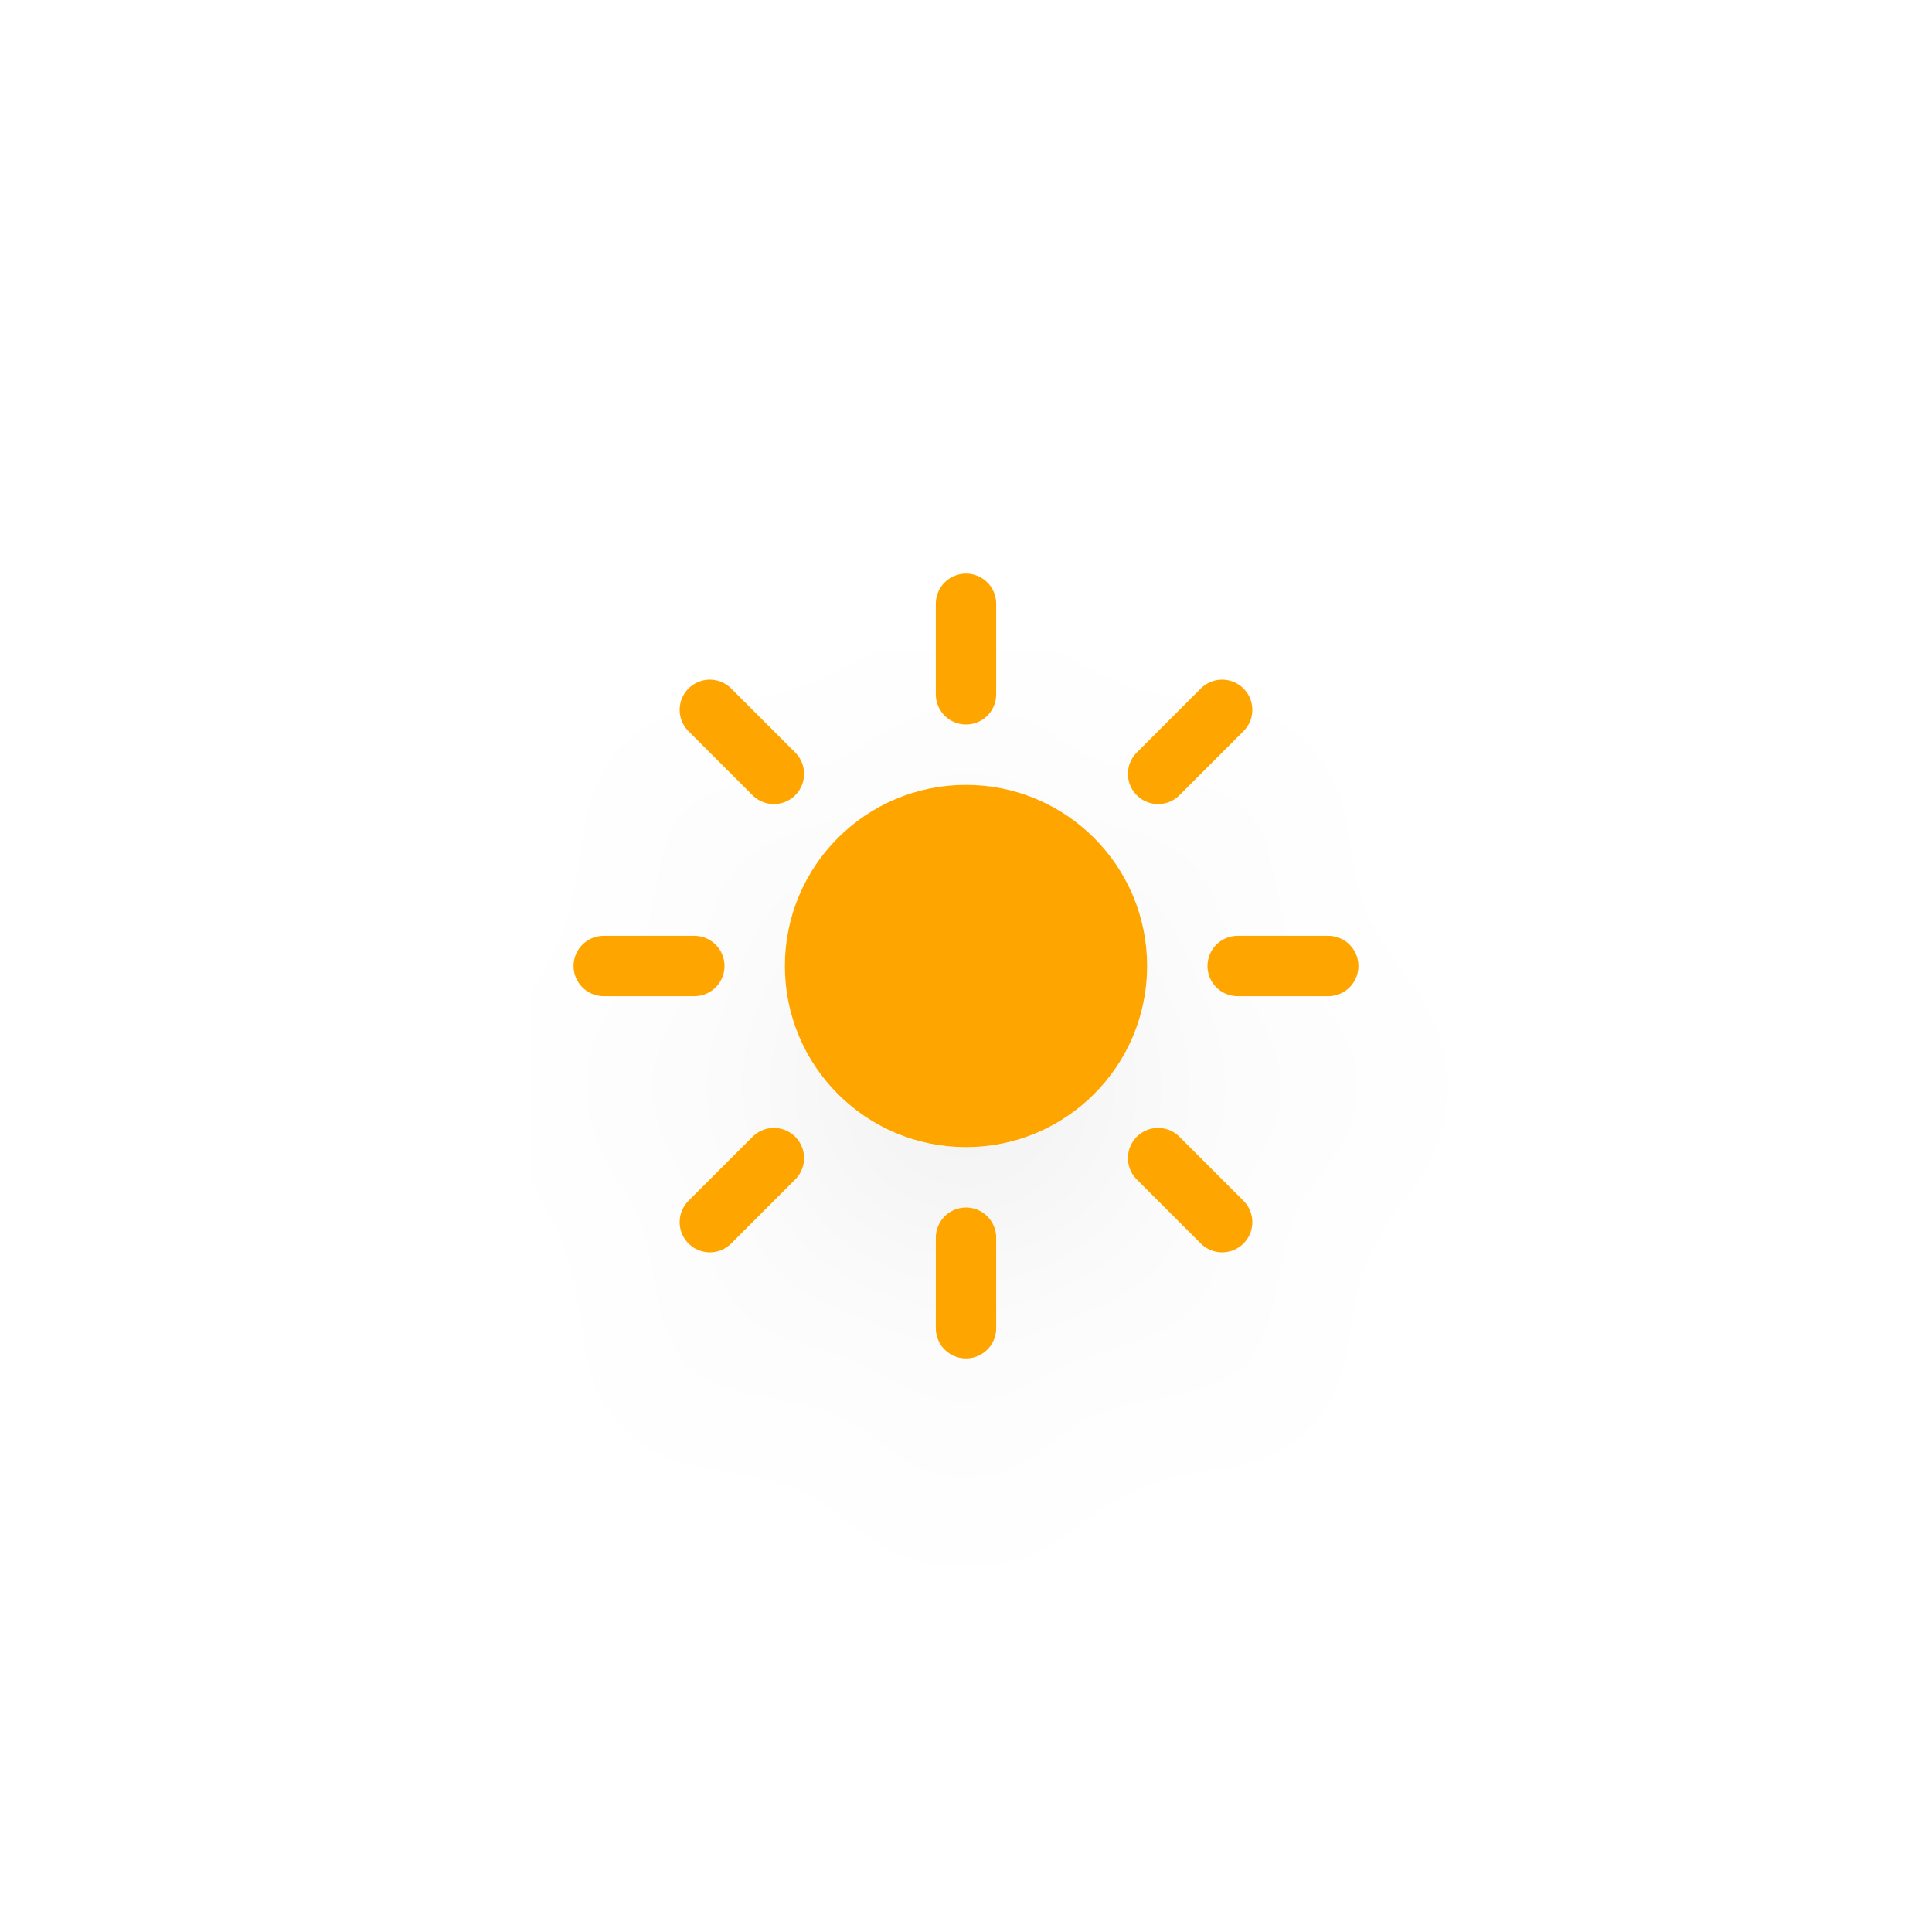
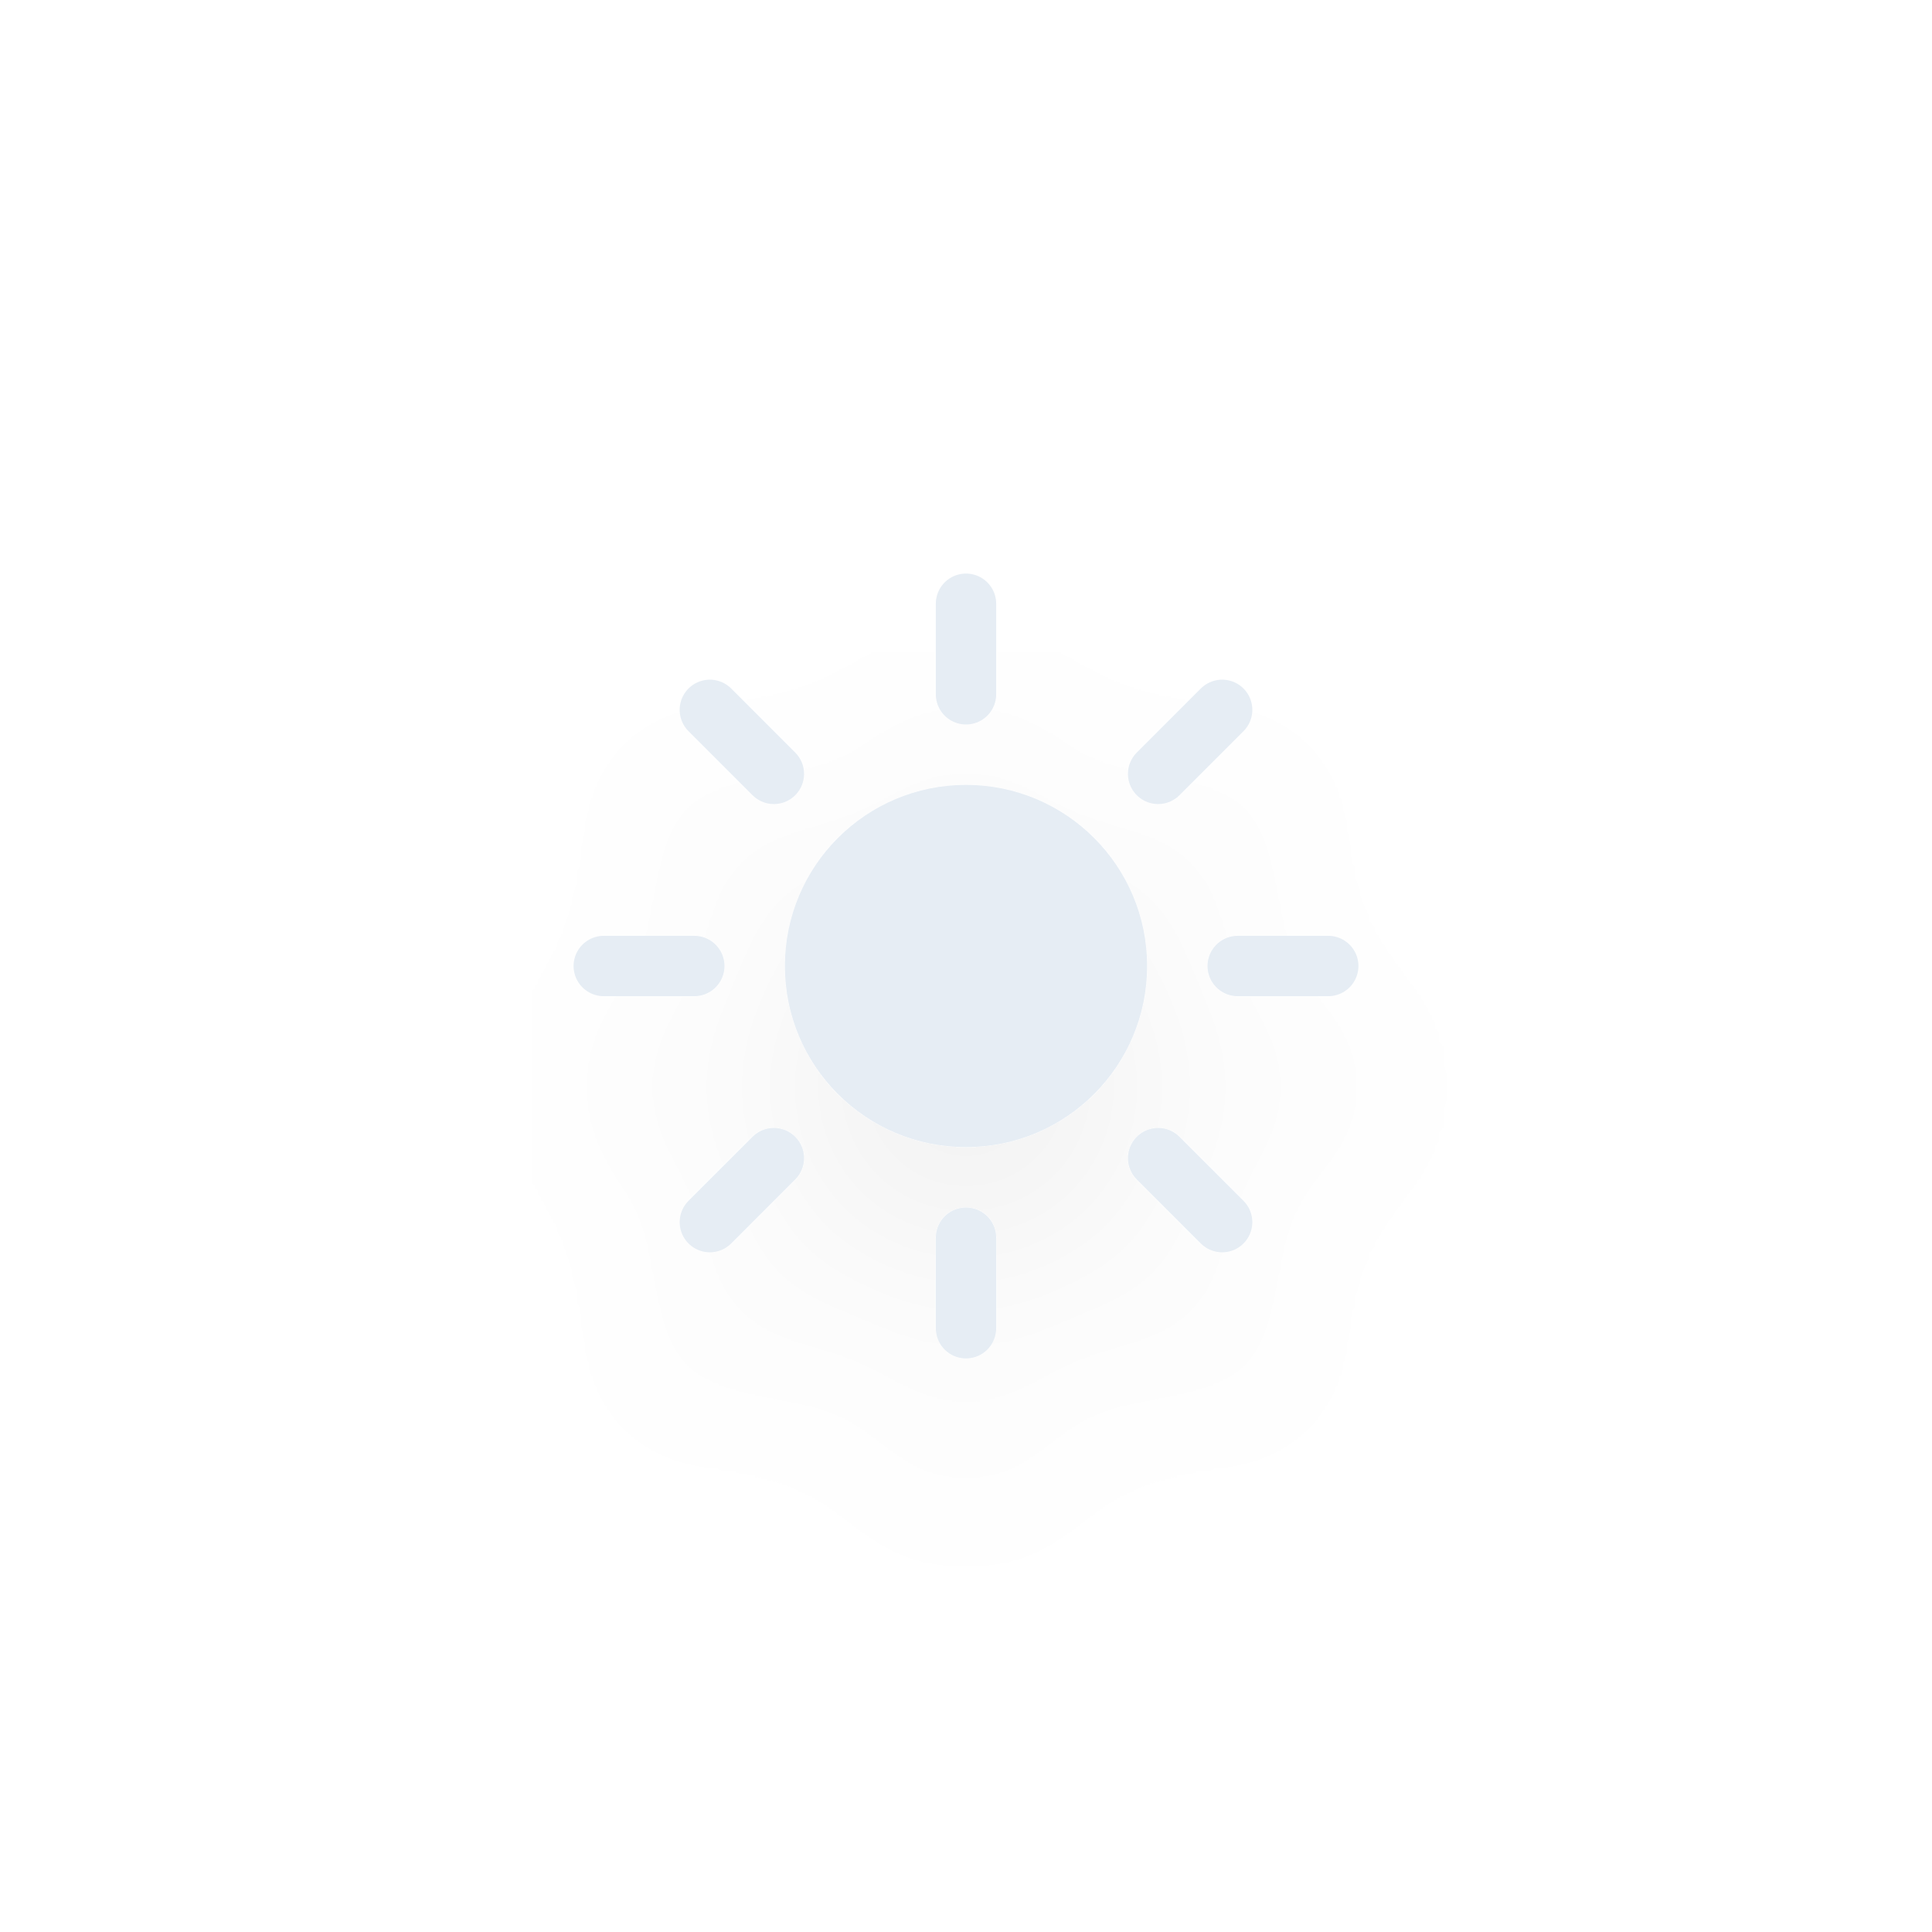
<svg xmlns="http://www.w3.org/2000/svg" version="1.1" width="64" height="64" viewbox="0 0 64 64">
  <defs>
    <filter id="blur" width="200%" height="200%">
      <feGaussianBlur in="SourceAlpha" stdDeviation="3" />
      <feOffset dx="0" dy="4" result="offsetblur" />
      <feComponentTransfer>
        <feFuncA type="linear" slope="0.05" />
      </feComponentTransfer>
      <feMerge>
        <feMergeNode />
        <feMergeNode in="SourceGraphic" />
      </feMerge>
    </filter>
    <style type="text/css">
/*
** CLOUDS
*/
@keyframes am-weather-cloud-1 {
  0% {
    -webkit-transform: translate(-5px,0px);
       -moz-transform: translate(-5px,0px);
        -ms-transform: translate(-5px,0px);
            transform: translate(-5px,0px);
  }

  50% {
    -webkit-transform: translate(10px,0px);
       -moz-transform: translate(10px,0px);
        -ms-transform: translate(10px,0px);
            transform: translate(10px,0px);
  }

  100% {
    -webkit-transform: translate(-5px,0px);
       -moz-transform: translate(-5px,0px);
        -ms-transform: translate(-5px,0px);
            transform: translate(-5px,0px);
  }
}

.am-weather-cloud-1 {
  -webkit-animation-name: am-weather-cloud-1;
     -moz-animation-name: am-weather-cloud-1;
          animation-name: am-weather-cloud-1;
  -webkit-animation-duration: 7s;
     -moz-animation-duration: 7s;
          animation-duration: 7s;
  -webkit-animation-timing-function: linear;
     -moz-animation-timing-function: linear;
          animation-timing-function: linear;
  -webkit-animation-iteration-count: infinite;
     -moz-animation-iteration-count: infinite;
          animation-iteration-count: infinite;
}

@keyframes am-weather-cloud-2 {
  0% {
    -webkit-transform: translate(0px,0px);
       -moz-transform: translate(0px,0px);
        -ms-transform: translate(0px,0px);
            transform: translate(0px,0px);
  }

  50% {
    -webkit-transform: translate(2px,0px);
       -moz-transform: translate(2px,0px);
        -ms-transform: translate(2px,0px);
            transform: translate(2px,0px);
  }

  100% {
    -webkit-transform: translate(0px,0px);
       -moz-transform: translate(0px,0px);
        -ms-transform: translate(0px,0px);
            transform: translate(0px,0px);
  }
}

.am-weather-cloud-2 {
  -webkit-animation-name: am-weather-cloud-2;
     -moz-animation-name: am-weather-cloud-2;
          animation-name: am-weather-cloud-2;
  -webkit-animation-duration: 3s;
     -moz-animation-duration: 3s;
          animation-duration: 3s;
  -webkit-animation-timing-function: linear;
     -moz-animation-timing-function: linear;
          animation-timing-function: linear;
  -webkit-animation-iteration-count: infinite;
     -moz-animation-iteration-count: infinite;
          animation-iteration-count: infinite;
}

/*
** SUN
*/
@keyframes am-weather-sun {
  0% {
    -webkit-transform: rotate(0deg);
       -moz-transform: rotate(0deg);
        -ms-transform: rotate(0deg);
            transform: rotate(0deg);
  }

  100% {
    -webkit-transform: rotate(360deg);
       -moz-transform: rotate(360deg);
        -ms-transform: rotate(360deg);
            transform: rotate(360deg);
  }
}

.am-weather-sun {
  -webkit-animation-name: am-weather-sun;
     -moz-animation-name: am-weather-sun;
      -ms-animation-name: am-weather-sun;
          animation-name: am-weather-sun;
  -webkit-animation-duration: 9s;
     -moz-animation-duration: 9s;
      -ms-animation-duration: 9s;
          animation-duration: 9s;
  -webkit-animation-timing-function: linear;
     -moz-animation-timing-function: linear;
      -ms-animation-timing-function: linear;
          animation-timing-function: linear;
  -webkit-animation-iteration-count: infinite;
     -moz-animation-iteration-count: infinite;
      -ms-animation-iteration-count: infinite;
          animation-iteration-count: infinite;
}

@keyframes am-weather-sun-shiny {
  0% {
    stroke-dasharray: 3px 10px;
    stroke-dashoffset: 0px;
  }

  50% {
    stroke-dasharray: 0.1px 10px;
    stroke-dashoffset: -1px;
  }

  100% {
    stroke-dasharray: 3px 10px;
    stroke-dashoffset: 0px;
  }
}

.am-weather-sun-shiny line {
  -webkit-animation-name: am-weather-sun-shiny;
     -moz-animation-name: am-weather-sun-shiny;
      -ms-animation-name: am-weather-sun-shiny;
          animation-name: am-weather-sun-shiny;
  -webkit-animation-duration: 2s;
     -moz-animation-duration: 2s;
      -ms-animation-duration: 2s;
          animation-duration: 2s;
  -webkit-animation-timing-function: linear;
     -moz-animation-timing-function: linear;
      -ms-animation-timing-function: linear;
          animation-timing-function: linear;
  -webkit-animation-iteration-count: infinite;
     -moz-animation-iteration-count: infinite;
      -ms-animation-iteration-count: infinite;
          animation-iteration-count: infinite;
}




/*
** MOON
*/
@keyframes am-weather-moon {
  0% {
    -webkit-transform: rotate(0deg);
       -moz-transform: rotate(0deg);
        -ms-transform: rotate(0deg);
            transform: rotate(0deg);
  }

  50% {
    -webkit-transform: rotate(15deg);
       -moz-transform: rotate(15deg);
        -ms-transform: rotate(15deg);
            transform: rotate(15deg);
  }

  100% {
    -webkit-transform: rotate(0deg);
       -moz-transform: rotate(0deg);
        -ms-transform: rotate(0deg);
            transform: rotate(0deg);
  }
}

.am-weather-moon {
  -webkit-animation-name: am-weather-moon;
     -moz-animation-name: am-weather-moon;
      -ms-animation-name: am-weather-moon;
          animation-name: am-weather-moon;
  -webkit-animation-duration: 6s;
     -moz-animation-duration: 6s;
      -ms-animation-duration: 6s;
          animation-duration: 6s;
  -webkit-animation-timing-function: linear;
     -moz-animation-timing-function: linear;
      -ms-animation-timing-function: linear;
          animation-timing-function: linear;
  -webkit-animation-iteration-count: infinite;
     -moz-animation-iteration-count: infinite;
      -ms-animation-iteration-count: infinite;
          animation-iteration-count: infinite;
  -webkit-transform-origin: 12.5px 15.15px 0; /* TODO FF CENTER ISSUE */
     -moz-transform-origin: 12.5px 15.15px 0; /* TODO FF CENTER ISSUE */
      -ms-transform-origin: 12.5px 15.15px 0; /* TODO FF CENTER ISSUE */
          transform-origin: 12.5px 15.15px 0; /* TODO FF CENTER ISSUE */
}

@keyframes am-weather-moon-star-1 {
  0% {
    opacity: 0;
  }

  100% {
    opacity: 1;
  }
}

.am-weather-moon-star-1 {
  -webkit-animation-name: am-weather-moon-star-1;
     -moz-animation-name: am-weather-moon-star-1;
      -ms-animation-name: am-weather-moon-star-1;
          animation-name: am-weather-moon-star-1;
  -webkit-animation-delay: 3s;
     -moz-animation-delay: 3s;
      -ms-animation-delay: 3s;
          animation-delay: 3s;
  -webkit-animation-duration: 5s;
     -moz-animation-duration: 5s;
      -ms-animation-duration: 5s;
          animation-duration: 5s;
  -webkit-animation-timing-function: linear;
     -moz-animation-timing-function: linear;
      -ms-animation-timing-function: linear;
          animation-timing-function: linear;
  -webkit-animation-iteration-count: 1;
     -moz-animation-iteration-count: 1;
      -ms-animation-iteration-count: 1;
          animation-iteration-count: 1;
}

@keyframes am-weather-moon-star-2 {
  0% {
    opacity: 0;
  }

  100% {
    opacity: 1;
  }
}

.am-weather-moon-star-2 {
  -webkit-animation-name: am-weather-moon-star-2;
     -moz-animation-name: am-weather-moon-star-2;
      -ms-animation-name: am-weather-moon-star-2;
          animation-name: am-weather-moon-star-2;
  -webkit-animation-delay: 5s;
     -moz-animation-delay: 5s;
      -ms-animation-delay: 5s;
          animation-delay: 5s;
  -webkit-animation-duration: 4s;
     -moz-animation-duration: 4s;
      -ms-animation-duration: 4s;
          animation-duration: 4s;
  -webkit-animation-timing-function: linear;
     -moz-animation-timing-function: linear;
      -ms-animation-timing-function: linear;
          animation-timing-function: linear;
  -webkit-animation-iteration-count: 1;
     -moz-animation-iteration-count: 1;
      -ms-animation-iteration-count: 1;
          animation-iteration-count: 1;
}

/*
** RAIN
*/
@keyframes am-weather-rain {
  0% {
    stroke-dashoffset: 0;
  }

  100% {
    stroke-dashoffset: -100;
  }
}

.am-weather-rain-1 {
  -webkit-animation-name: am-weather-rain;
     -moz-animation-name: am-weather-rain;
      -ms-animation-name: am-weather-rain;
          animation-name: am-weather-rain;
  -webkit-animation-duration: 8s;
     -moz-animation-duration: 8s;
      -ms-animation-duration: 8s;
          animation-duration: 8s;
  -webkit-animation-timing-function: linear;
     -moz-animation-timing-function: linear;
      -ms-animation-timing-function: linear;
          animation-timing-function: linear;
  -webkit-animation-iteration-count: infinite;
     -moz-animation-iteration-count: infinite;
      -ms-animation-iteration-count: infinite;
          animation-iteration-count: infinite;
}

.am-weather-rain-2 {
  -webkit-animation-name: am-weather-rain;
     -moz-animation-name: am-weather-rain;
      -ms-animation-name: am-weather-rain;
          animation-name: am-weather-rain;
  -webkit-animation-delay: 0.25s;
     -moz-animation-delay: 0.25s;
      -ms-animation-delay: 0.25s;
          animation-delay: 0.25s;
  -webkit-animation-duration: 8s;
     -moz-animation-duration: 8s;
      -ms-animation-duration: 8s;
          animation-duration: 8s;
  -webkit-animation-timing-function: linear;
     -moz-animation-timing-function: linear;
      -ms-animation-timing-function: linear;
          animation-timing-function: linear;
  -webkit-animation-iteration-count: infinite;
     -moz-animation-iteration-count: infinite;
      -ms-animation-iteration-count: infinite;
          animation-iteration-count: infinite;
}


/*
** SNOW
*/
@keyframes am-weather-snow {
  0% {
    -webkit-transform: translateX(0) translateY(0);
       -moz-transform: translateX(0) translateY(0);
        -ms-transform: translateX(0) translateY(0);
            transform: translateX(0) translateY(0);
  }

  33.33% {
    -webkit-transform: translateX(-1.2px) translateY(2px);
       -moz-transform: translateX(-1.2px) translateY(2px);
        -ms-transform: translateX(-1.2px) translateY(2px);
            transform: translateX(-1.2px) translateY(2px);
  }

  66.66% {
    -webkit-transform: translateX(1.4px) translateY(4px);
       -moz-transform: translateX(1.4px) translateY(4px);
        -ms-transform: translateX(1.4px) translateY(4px);
            transform: translateX(1.4px) translateY(4px);
    opacity: 1;
  }

  100% {
    -webkit-transform: translateX(-1.6px) translateY(6px);
       -moz-transform: translateX(-1.6px) translateY(6px);
        -ms-transform: translateX(-1.6px) translateY(6px);
            transform: translateX(-1.6px) translateY(6px);
    opacity: 0;
  }
}

@keyframes am-weather-snow-reverse {
  0% {
    -webkit-transform: translateX(0) translateY(0);
       -moz-transform: translateX(0) translateY(0);
        -ms-transform: translateX(0) translateY(0);
            transform: translateX(0) translateY(0);
  }

  33.33% {
    -webkit-transform: translateX(1.2px) translateY(2px);
       -moz-transform: translateX(1.2px) translateY(2px);
        -ms-transform: translateX(1.2px) translateY(2px);
            transform: translateX(1.2px) translateY(2px);
  }

  66.66% {
    -webkit-transform: translateX(-1.4px) translateY(4px);
       -moz-transform: translateX(-1.4px) translateY(4px);
        -ms-transform: translateX(-1.4px) translateY(4px);
            transform: translateX(-1.4px) translateY(4px);
    opacity: 1;
  }

  100% {
    -webkit-transform: translateX(1.6px) translateY(6px);
       -moz-transform: translateX(1.6px) translateY(6px);
        -ms-transform: translateX(1.6px) translateY(6px);
            transform: translateX(1.6px) translateY(6px);
    opacity: 0;
  }
}

.am-weather-snow-1 {
  -webkit-animation-name: am-weather-snow;
     -moz-animation-name: am-weather-snow;
      -ms-animation-name: am-weather-snow;
          animation-name: am-weather-snow;
  -webkit-animation-duration: 2s;
     -moz-animation-duration: 2s;
      -ms-animation-duration: 2s;
          animation-duration: 2s;
  -webkit-animation-timing-function: linear;
     -moz-animation-timing-function: linear;
      -ms-animation-timing-function: linear;
          animation-timing-function: linear;
  -webkit-animation-iteration-count: infinite;
     -moz-animation-iteration-count: infinite;
      -ms-animation-iteration-count: infinite;
          animation-iteration-count: infinite;
}

.am-weather-snow-2 {
  -webkit-animation-name: am-weather-snow;
     -moz-animation-name: am-weather-snow;
      -ms-animation-name: am-weather-snow;
          animation-name: am-weather-snow;
  -webkit-animation-delay: 1.2s;
     -moz-animation-delay: 1.2s;
      -ms-animation-delay: 1.2s;
          animation-delay: 1.2s;
  -webkit-animation-duration: 2s;
     -moz-animation-duration: 2s;
      -ms-animation-duration: 2s;
          animation-duration: 2s;
  -webkit-animation-timing-function: linear;
     -moz-animation-timing-function: linear;
      -ms-animation-timing-function: linear;
          animation-timing-function: linear;
  -webkit-animation-iteration-count: infinite;
     -moz-animation-iteration-count: infinite;
      -ms-animation-iteration-count: infinite;
          animation-iteration-count: infinite;
}

.am-weather-snow-3 {
  -webkit-animation-name: am-weather-snow-reverse;
     -moz-animation-name: am-weather-snow-reverse;
      -ms-animation-name: am-weather-snow-reverse;
          animation-name: am-weather-snow-reverse;
  -webkit-animation-duration: 2s;
     -moz-animation-duration: 2s;
      -ms-animation-duration: 2s;
          animation-duration: 2s;
  -webkit-animation-timing-function: linear;
     -moz-animation-timing-function: linear;
      -ms-animation-timing-function: linear;
          animation-timing-function: linear;
  -webkit-animation-iteration-count: infinite;
     -moz-animation-iteration-count: infinite;
      -ms-animation-iteration-count: infinite;
          animation-iteration-count: infinite;
}

/*
** EASING
*/
.am-weather-easing-ease-in-out {
  -webkit-animation-timing-function: ease-in-out;
     -moz-animation-timing-function: ease-in-out;
      -ms-animation-timing-function: ease-in-out;
          animation-timing-function: ease-in-out;
}

        </style>
  </defs>
  <g filter="url(#blur)" id="day">
    <g transform="translate(32,32)">
      <g class="am-weather-sun am-weather-sun-shiny am-weather-easing-ease-in-out">
        <g>
-           <line fill="none" stroke="orange" stroke-linecap="round" stroke-width="2" transform="translate(0,9)" x1="0" x2="0" y1="0" y2="3" />
+           <line fill="none" stroke="#E6EDF4" stroke-linecap="round" stroke-width="2" transform="translate(0,9)" x1="0" x2="0" y1="0" y2="3" />
        </g>
        <g transform="rotate(45)">
-           <line fill="none" stroke="orange" stroke-linecap="round" stroke-width="2" transform="translate(0,9)" x1="0" x2="0" y1="0" y2="3" />
+           <line fill="none" stroke="#E6EDF4" stroke-linecap="round" stroke-width="2" transform="translate(0,9)" x1="0" x2="0" y1="0" y2="3" />
        </g>
        <g transform="rotate(90)">
-           <line fill="none" stroke="orange" stroke-linecap="round" stroke-width="2" transform="translate(0,9)" x1="0" x2="0" y1="0" y2="3" />
+           <line fill="none" stroke="#E6EDF4" stroke-linecap="round" stroke-width="2" transform="translate(0,9)" x1="0" x2="0" y1="0" y2="3" />
        </g>
        <g transform="rotate(135)">
-           <line fill="none" stroke="orange" stroke-linecap="round" stroke-width="2" transform="translate(0,9)" x1="0" x2="0" y1="0" y2="3" />
+           <line fill="none" stroke="#E6EDF4" stroke-linecap="round" stroke-width="2" transform="translate(0,9)" x1="0" x2="0" y1="0" y2="3" />
        </g>
        <g transform="rotate(180)">
-           <line fill="none" stroke="orange" stroke-linecap="round" stroke-width="2" transform="translate(0,9)" x1="0" x2="0" y1="0" y2="3" />
+           <line fill="none" stroke="#E6EDF4" stroke-linecap="round" stroke-width="2" transform="translate(0,9)" x1="0" x2="0" y1="0" y2="3" />
        </g>
        <g transform="rotate(225)">
-           <line fill="none" stroke="orange" stroke-linecap="round" stroke-width="2" transform="translate(0,9)" x1="0" x2="0" y1="0" y2="3" />
+           <line fill="none" stroke="#E6EDF4" stroke-linecap="round" stroke-width="2" transform="translate(0,9)" x1="0" x2="0" y1="0" y2="3" />
        </g>
        <g transform="rotate(270)">
-           <line fill="none" stroke="orange" stroke-linecap="round" stroke-width="2" transform="translate(0,9)" x1="0" x2="0" y1="0" y2="3" />
+           <line fill="none" stroke="#E6EDF4" stroke-linecap="round" stroke-width="2" transform="translate(0,9)" x1="0" x2="0" y1="0" y2="3" />
        </g>
        <g transform="rotate(315)">
-           <line fill="none" stroke="orange" stroke-linecap="round" stroke-width="2" transform="translate(0,9)" x1="0" x2="0" y1="0" y2="3" />
+           <line fill="none" stroke="#E6EDF4" stroke-linecap="round" stroke-width="2" transform="translate(0,9)" x1="0" x2="0" y1="0" y2="3" />
        </g>
      </g>
-       <circle cx="0" cy="0" fill="orange" r="5" stroke="orange" stroke-width="2" />
+       <circle cx="0" cy="0" fill="#E6EDF4" r="5" stroke="#E6EDF4" stroke-width="2" />
    </g>
  </g>
</svg>
